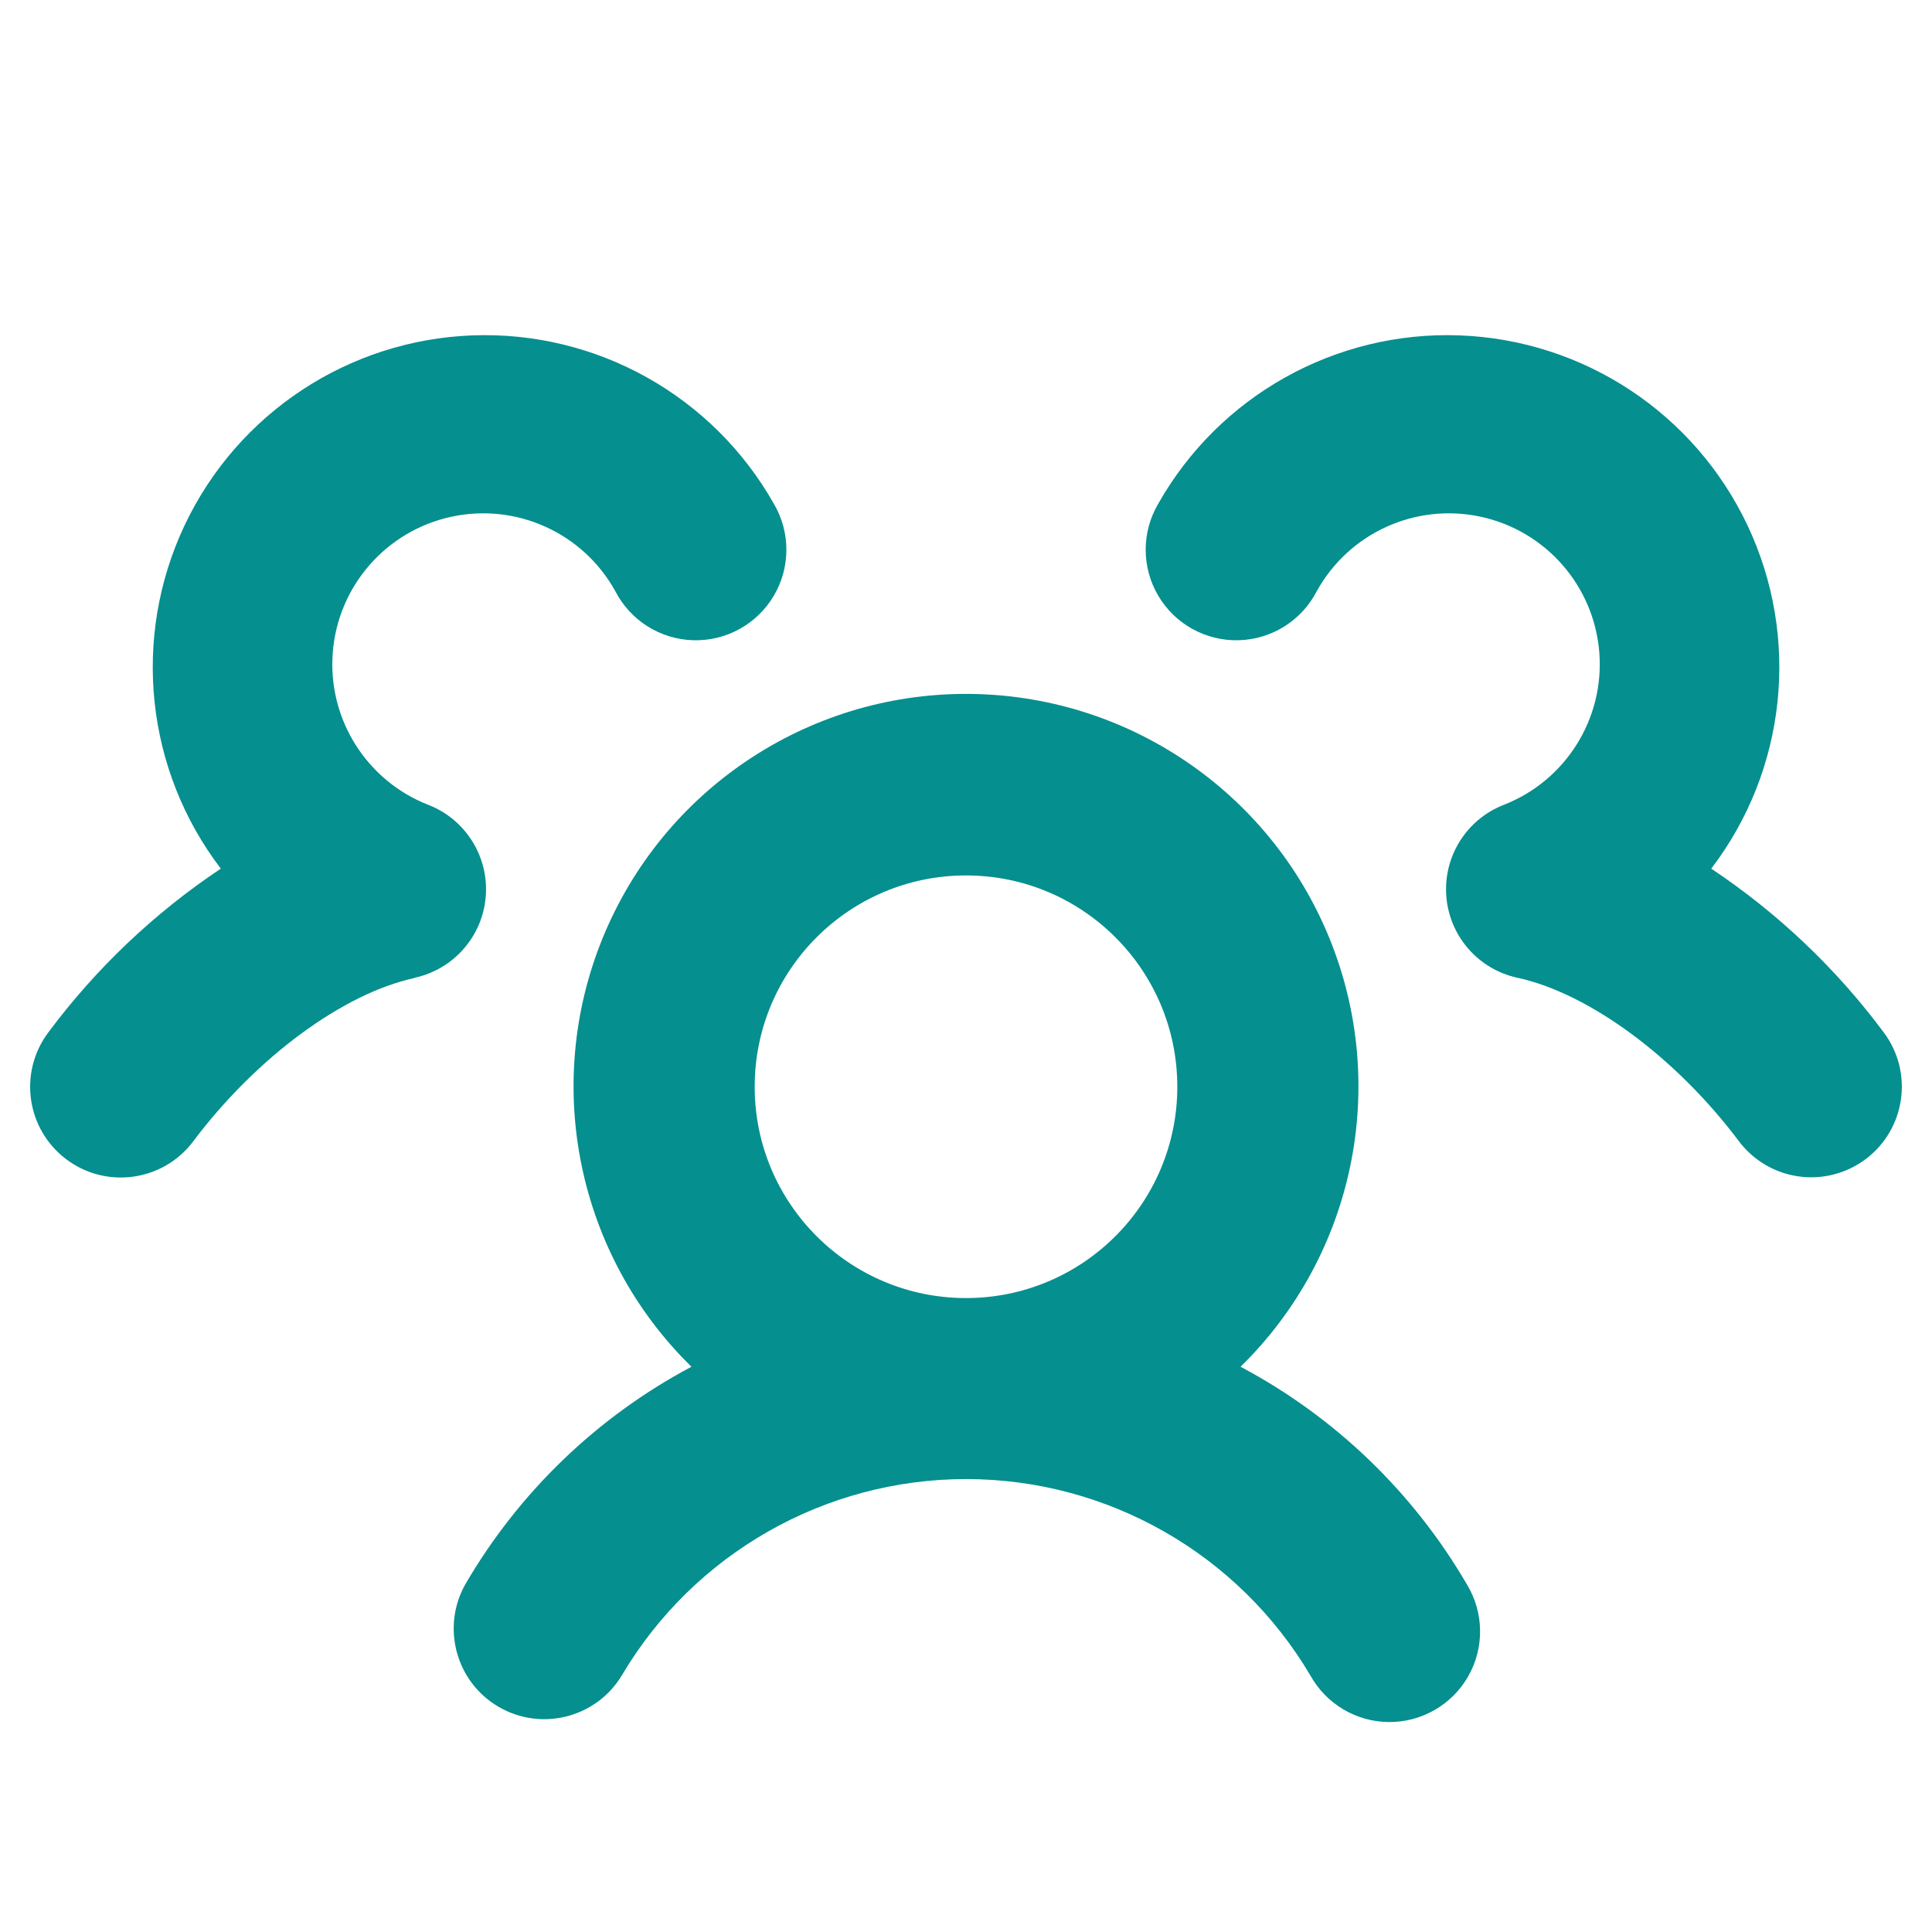
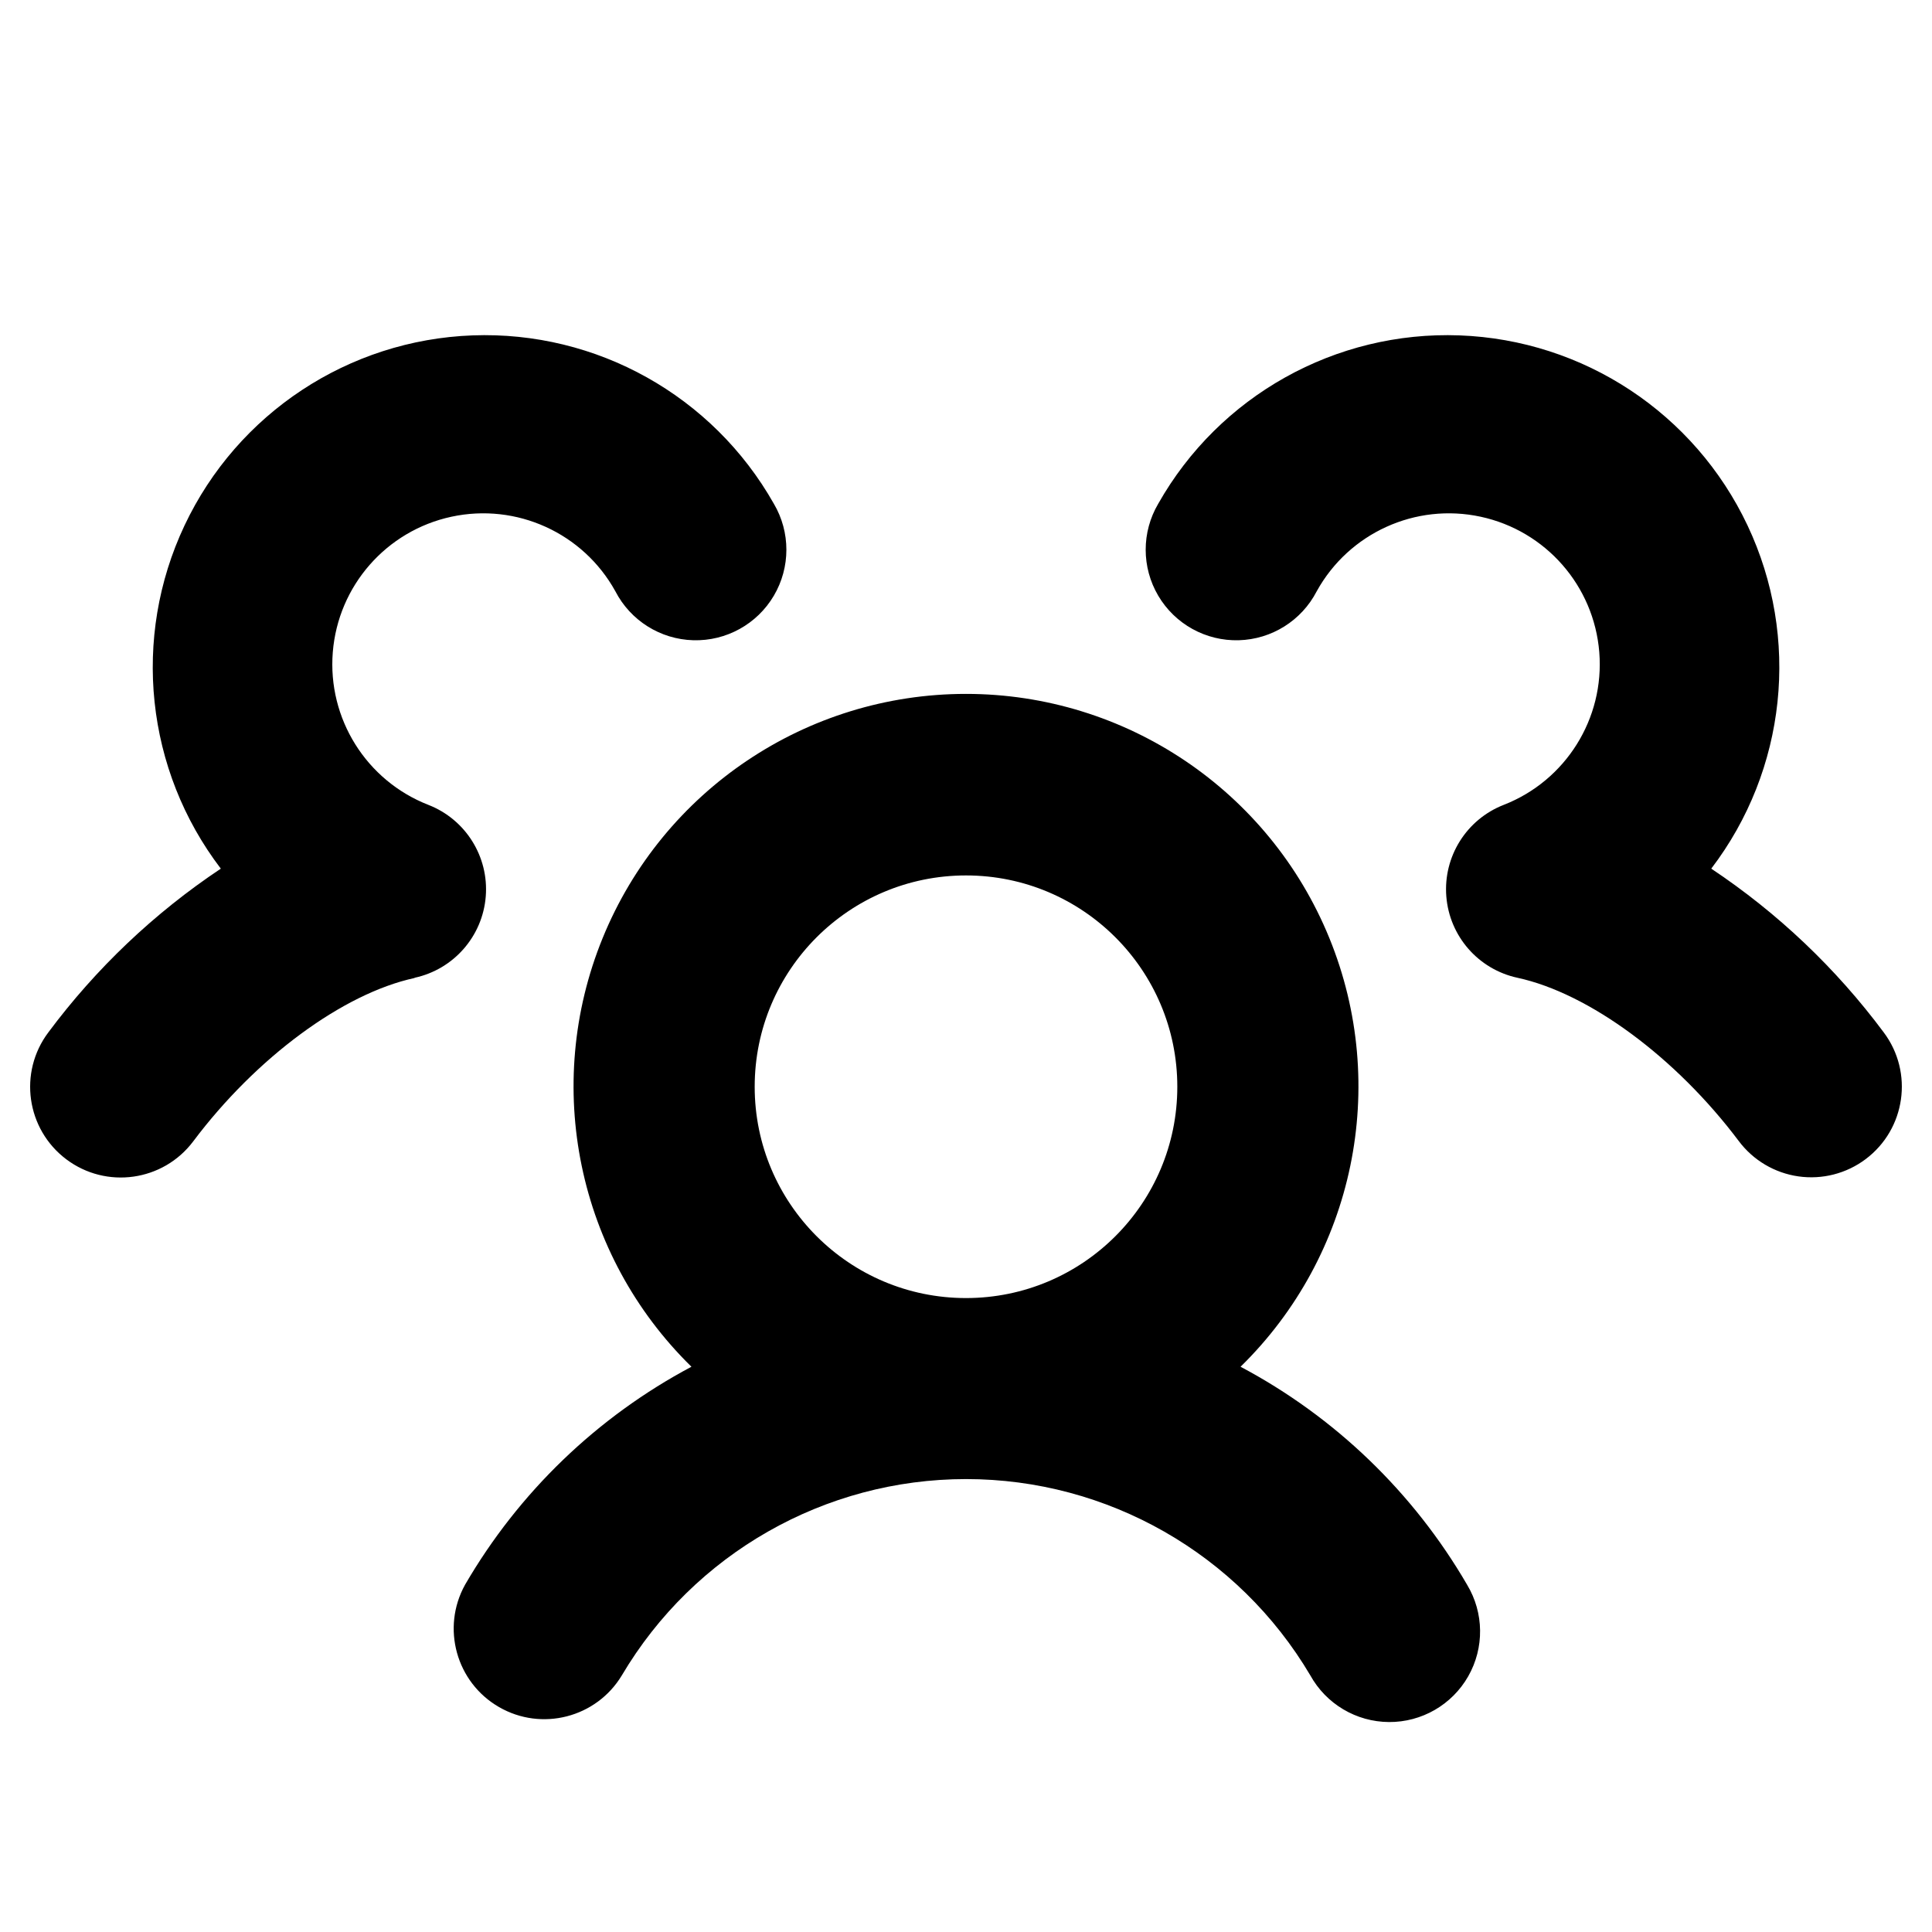
<svg xmlns="http://www.w3.org/2000/svg" width="1em" height="1em" viewBox="0 0 256 256">
-   <path fill="#068f8f" d="M164.38 181.1a52 52 0 1 0-72.76 0a75.9 75.9 0 0 0-30 28.89a12 12 0 0 0 20.78 12a53 53 0 0 1 91.22 0a12 12 0 1 0 20.78-12a75.9 75.9 0 0 0-30.02-28.89M100 144a28 28 0 1 1 28 28a28 28 0 0 1-28-28m147.21 9.59a12 12 0 0 1-16.81-2.39c-8.33-11.09-19.85-19.59-29.33-21.64a12 12 0 0 1-1.82-22.91a20 20 0 1 0-24.78-28.3a12 12 0 1 1-21-11.6a44 44 0 1 1 73.28 48.35a92.2 92.2 0 0 1 22.85 21.69a12 12 0 0 1-2.39 16.8m-192.28-24c-9.48 2.05-21 10.55-29.33 21.65a12 12 0 0 1-19.19-14.45a92.4 92.4 0 0 1 22.85-21.69a44 44 0 1 1 73.28-48.35a12 12 0 1 1-21 11.6a20 20 0 1 0-24.78 28.3a12 12 0 0 1-1.82 22.91Z" />
+   <path fill="currentColor" d="M164.38 181.1a52 52 0 1 0-72.76 0a75.9 75.9 0 0 0-30 28.89a12 12 0 0 0 20.78 12a53 53 0 0 1 91.22 0a12 12 0 1 0 20.78-12a75.9 75.9 0 0 0-30.02-28.89M100 144a28 28 0 1 1 28 28a28 28 0 0 1-28-28m147.21 9.59a12 12 0 0 1-16.81-2.39c-8.33-11.09-19.85-19.59-29.33-21.64a12 12 0 0 1-1.82-22.91a20 20 0 1 0-24.78-28.3a12 12 0 1 1-21-11.6a44 44 0 1 1 73.28 48.35a92.2 92.2 0 0 1 22.85 21.69a12 12 0 0 1-2.39 16.8m-192.28-24c-9.48 2.05-21 10.55-29.33 21.65a12 12 0 0 1-19.19-14.45a92.4 92.4 0 0 1 22.85-21.69a44 44 0 1 1 73.28-48.35a12 12 0 1 1-21 11.6a20 20 0 1 0-24.78 28.3a12 12 0 0 1-1.82 22.91Z" />
</svg>
